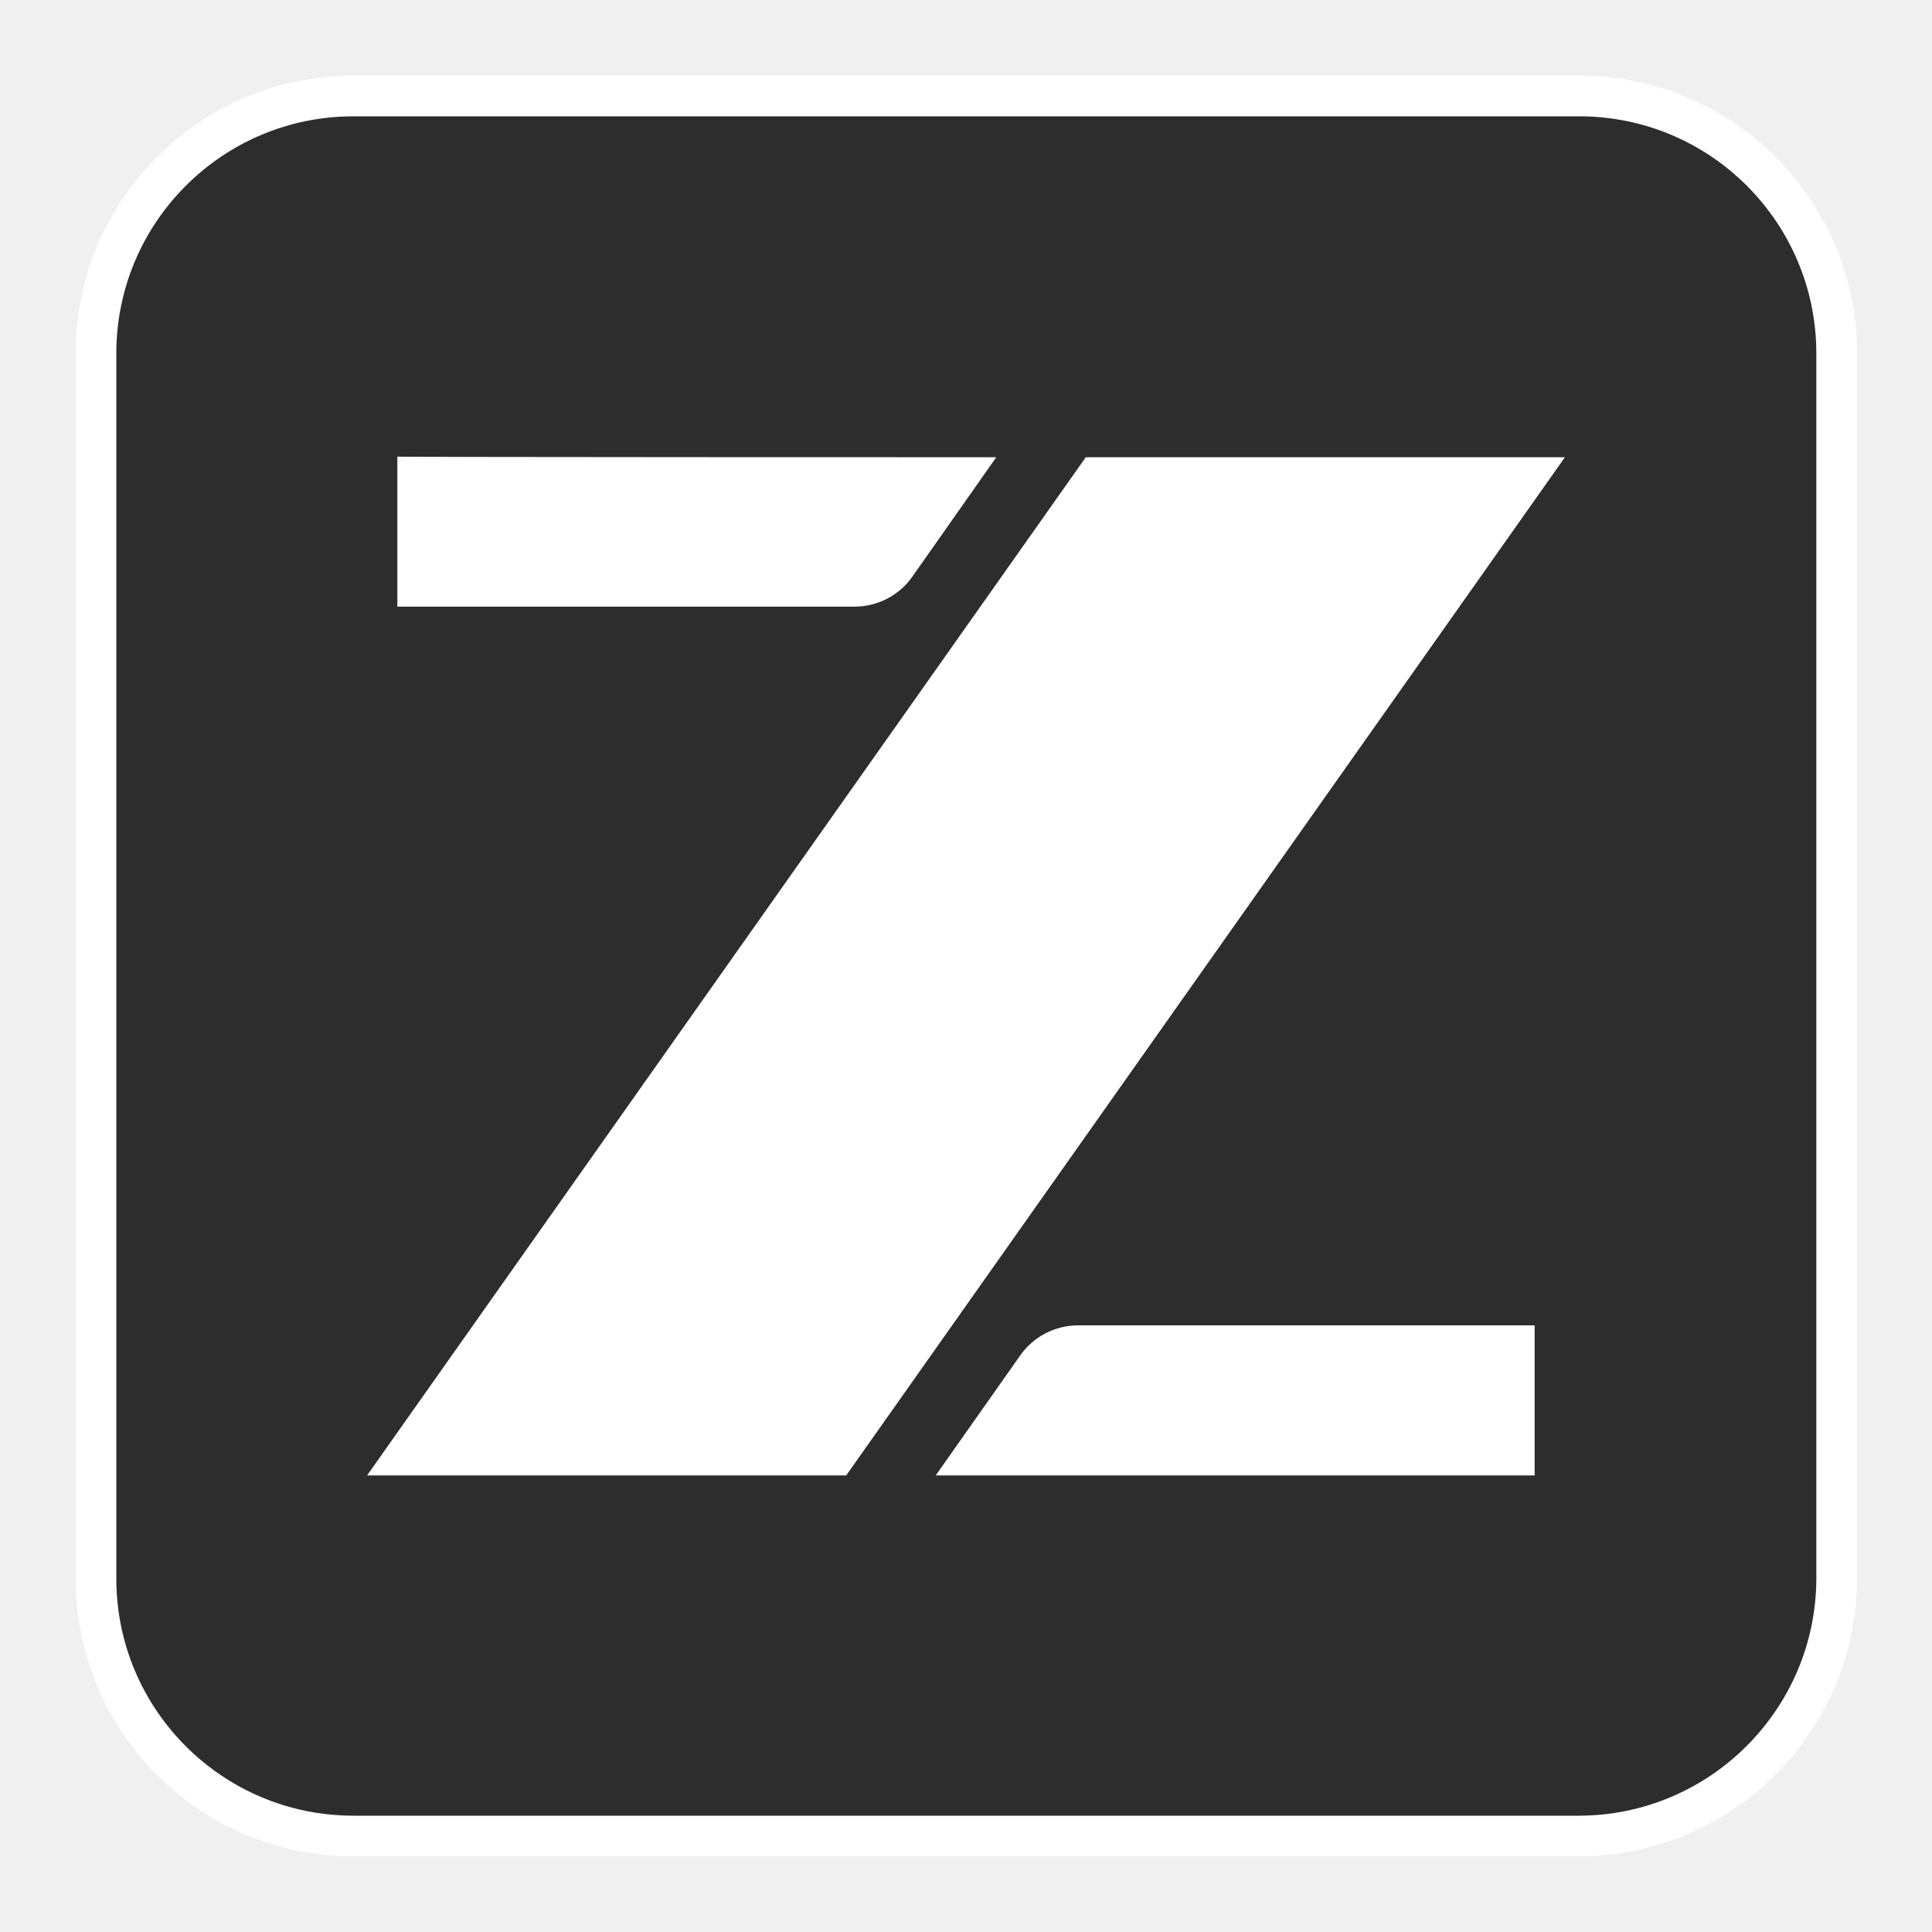
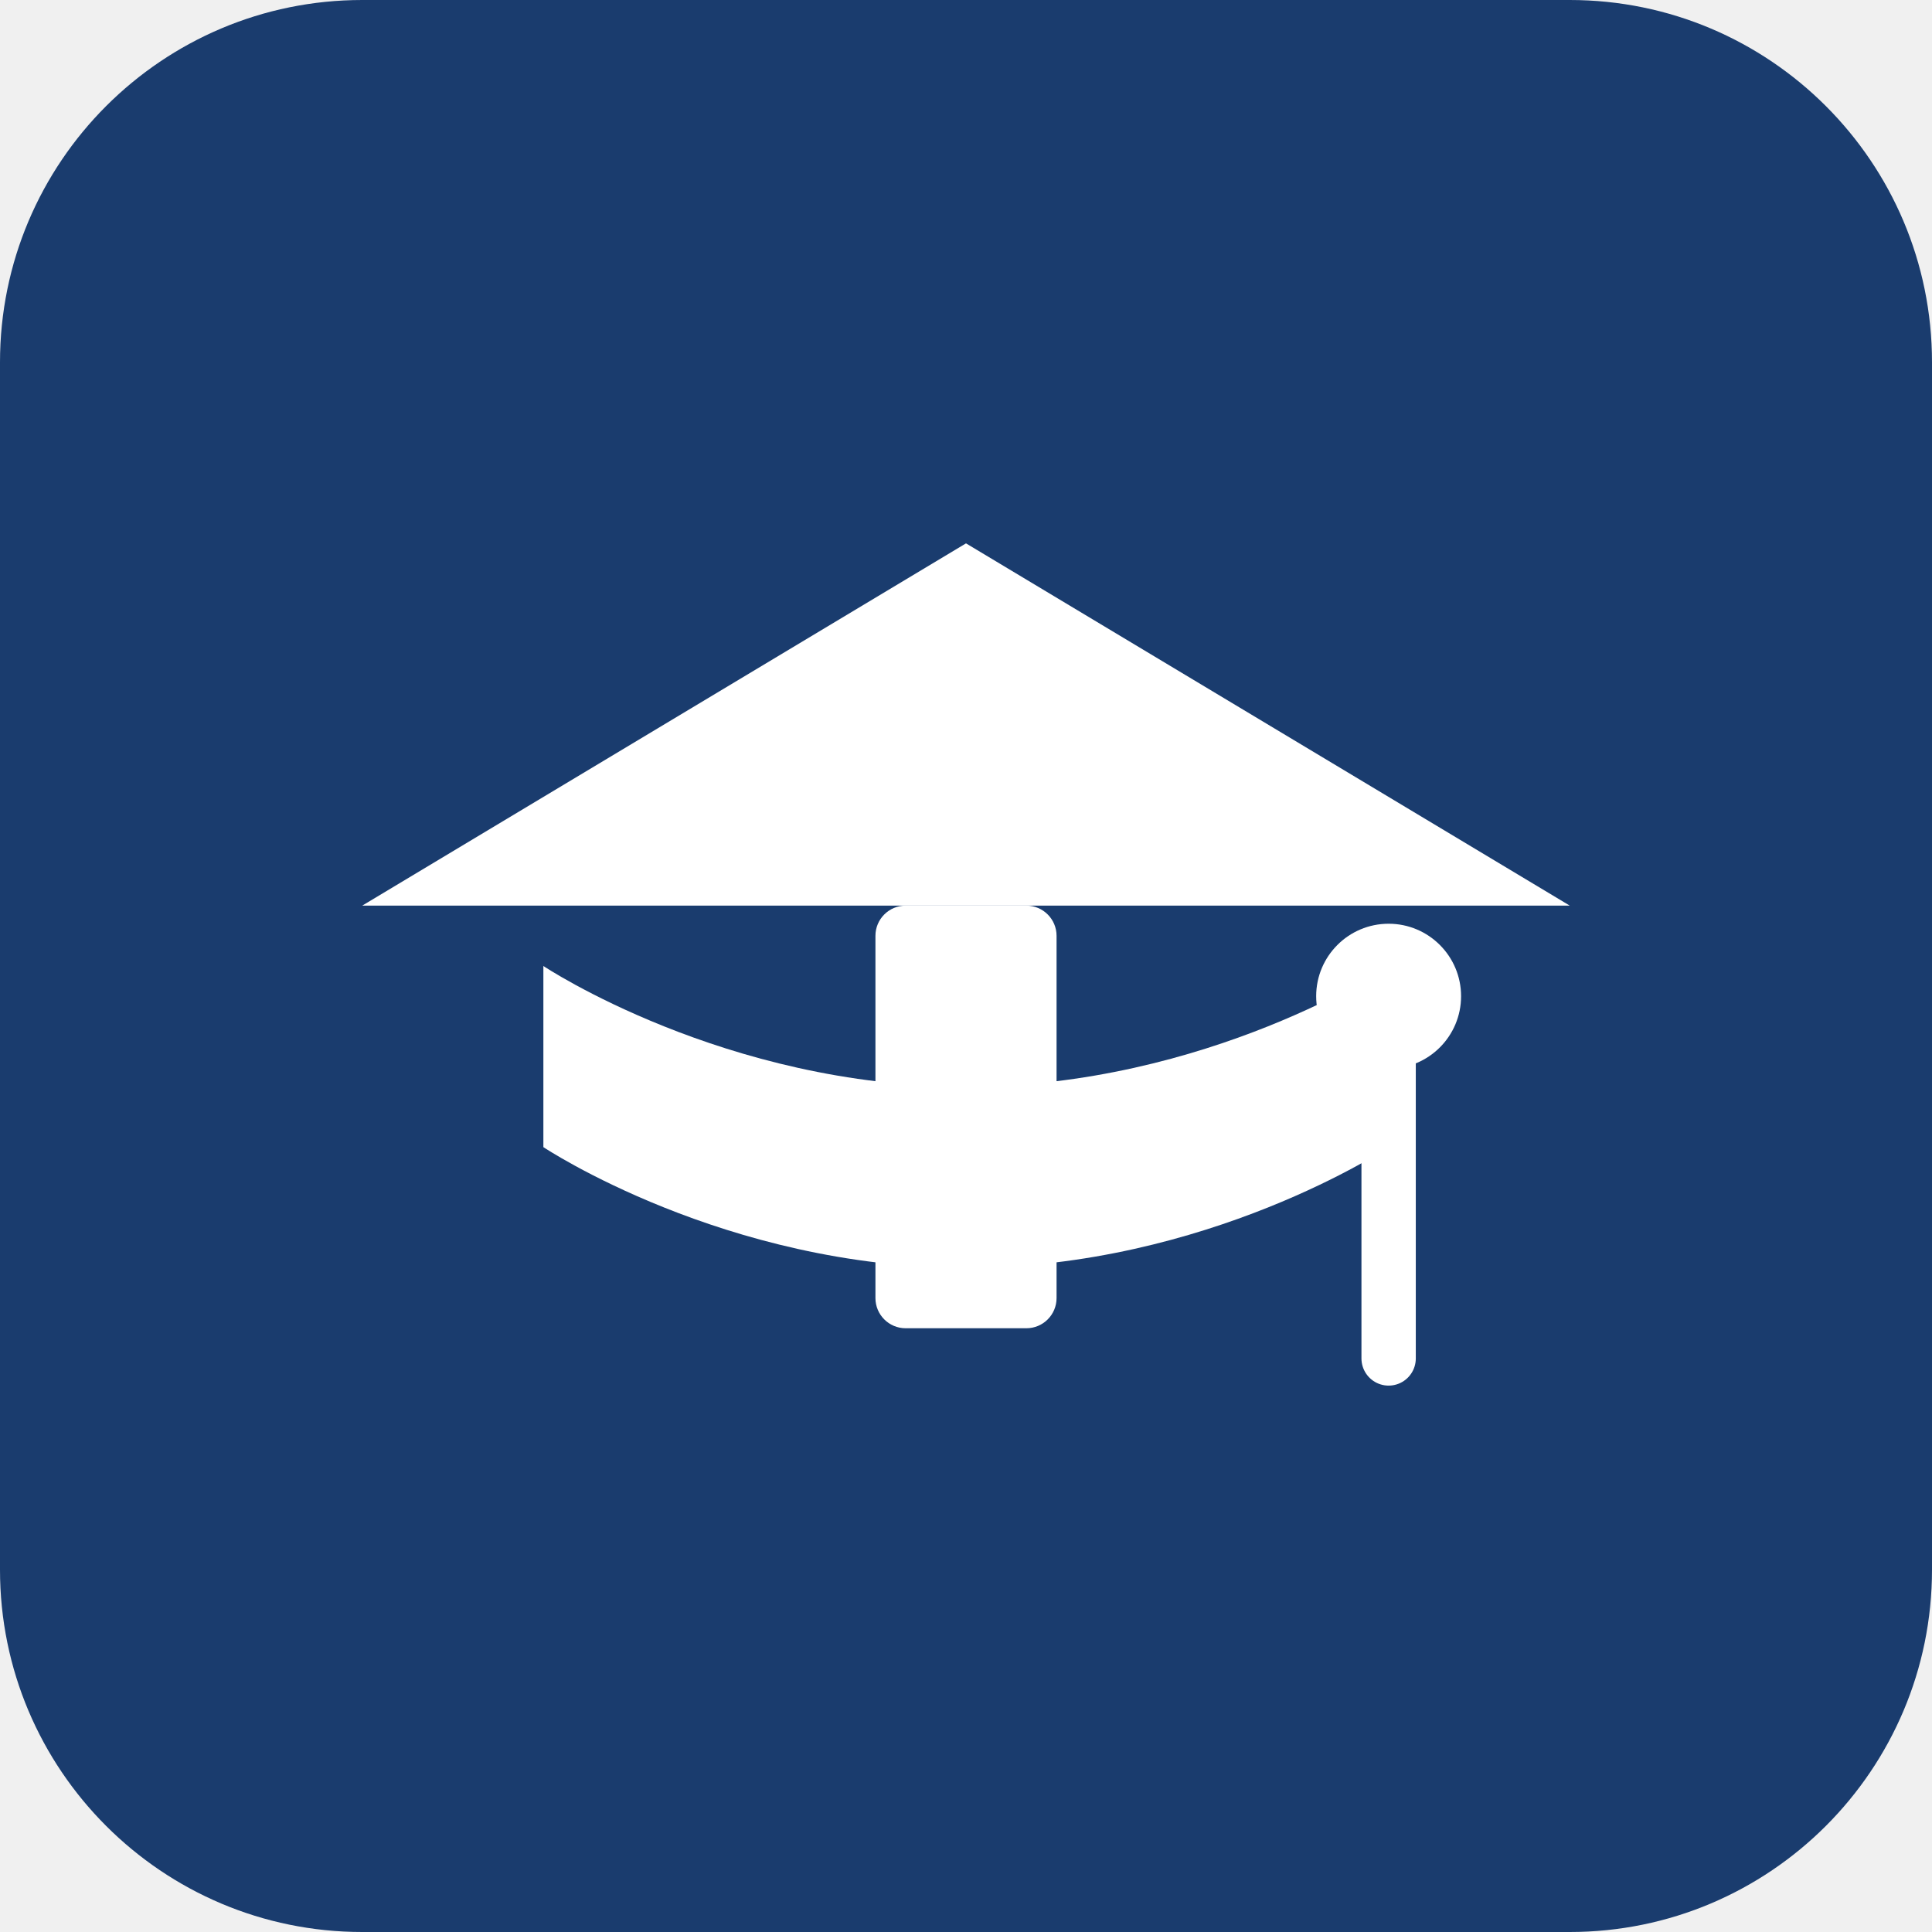
- <svg xmlns="http://www.w3.org/2000/svg" version="1.1" x="0px" y="0px" viewBox="0 0 30 30" style="enable-background:new 0 0 30 30;" xml:space="preserve">
-   <defs>
-     <style type="text/css">
-     .st194{fill:#2D2D2D;stroke:#FFFFFF;stroke-width:0.632;stroke-miterlimit:10;}
-     .st23{fill:#FFFFFF;}
- 
-     .z-breathe {
-       animation: breathe 2.5s ease-in-out infinite;
-     }
- 
-     @keyframes breathe {
-       0%, 100% { opacity: 0.7; }
-       50% { opacity: 1; }
-     }
-   </style>
-   </defs>
-   <g>
-     <path class="st194" d="M24.51,28.51H5.49c-2.21,0-4-1.79-4-4V5.49c0-2.21,1.79-4,4-4h19.03c2.21,0,4,1.79,4,4v19.03     C28.51,26.72,26.72,28.51,24.51,28.51z" />
-     <g class="z-breathe">
-       <path class="st23" d="M15.47,7.1l-1.3,1.85c-0.2,0.29-0.54,0.47-0.9,0.47h-7.1V7.09C6.16,7.1,15.47,7.1,15.47,7.1z" />
-       <polygon class="st23" points="24.3,7.1 13.14,22.91 5.7,22.91 16.86,7.1" />
-       <path class="st23" d="M14.53,22.91l1.31-1.86c0.2-0.29,0.54-0.47,0.9-0.47h7.09v2.33H14.53z" />
-     </g>
+ <svg xmlns="http://www.w3.org/2000/svg" viewBox="0 0 32 32" role="img" aria-label="JNTUH SCMS">
+   <rect width="32" height="32" rx="6" fill="#1A3C6E" />
+   <g fill="#FFFFFF" transform="translate(6 7)">
+     <polygon points="10,2 20,8 0,8" />
+     <rect x="8.5" y="8" width="3" height="7" rx="0.5" />
+     <path d="M3,9 C3,9 6,11 10,11 C14,11 17,9 17,9 L17,12 C17,12 14,14 10,14 C6,14 3,12 3,12 Z" />
+     <circle cx="17" cy="9.5" r="1.2" />
+     <path d="M17,10.5 L17,15.5" stroke="#FFFFFF" stroke-width="0.9" fill="none" stroke-linecap="round" />
  </g>
</svg>
